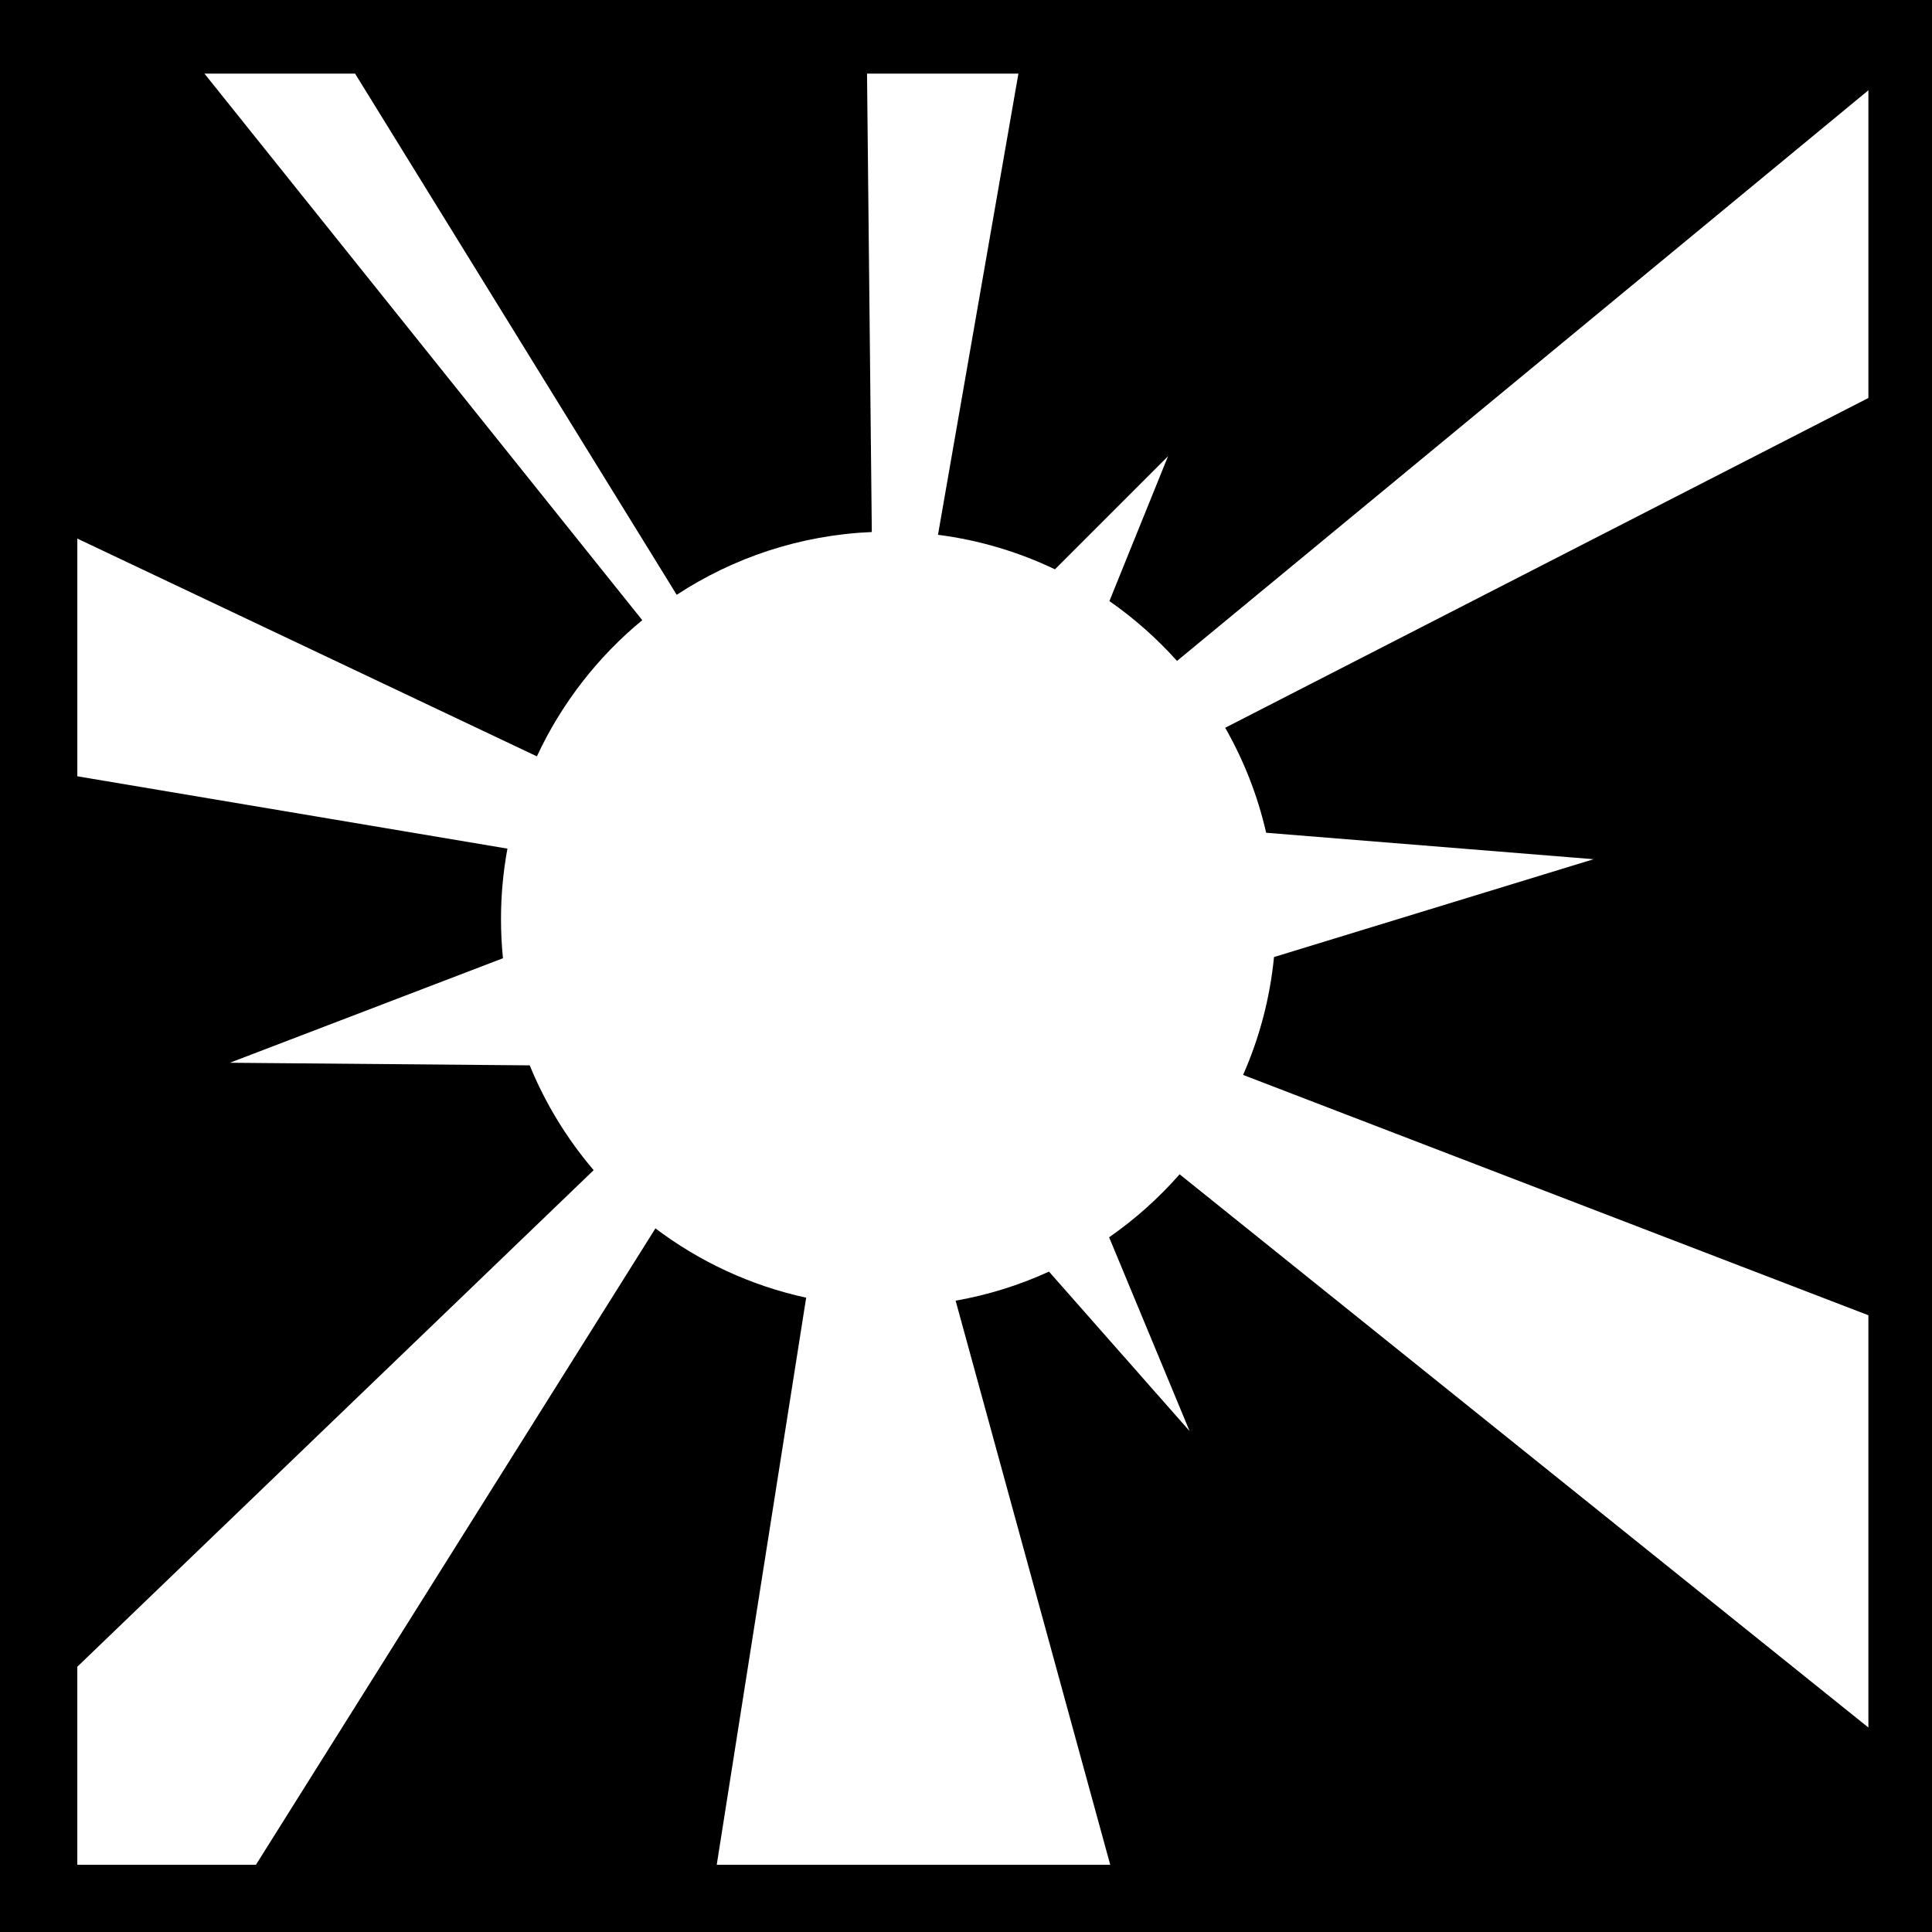
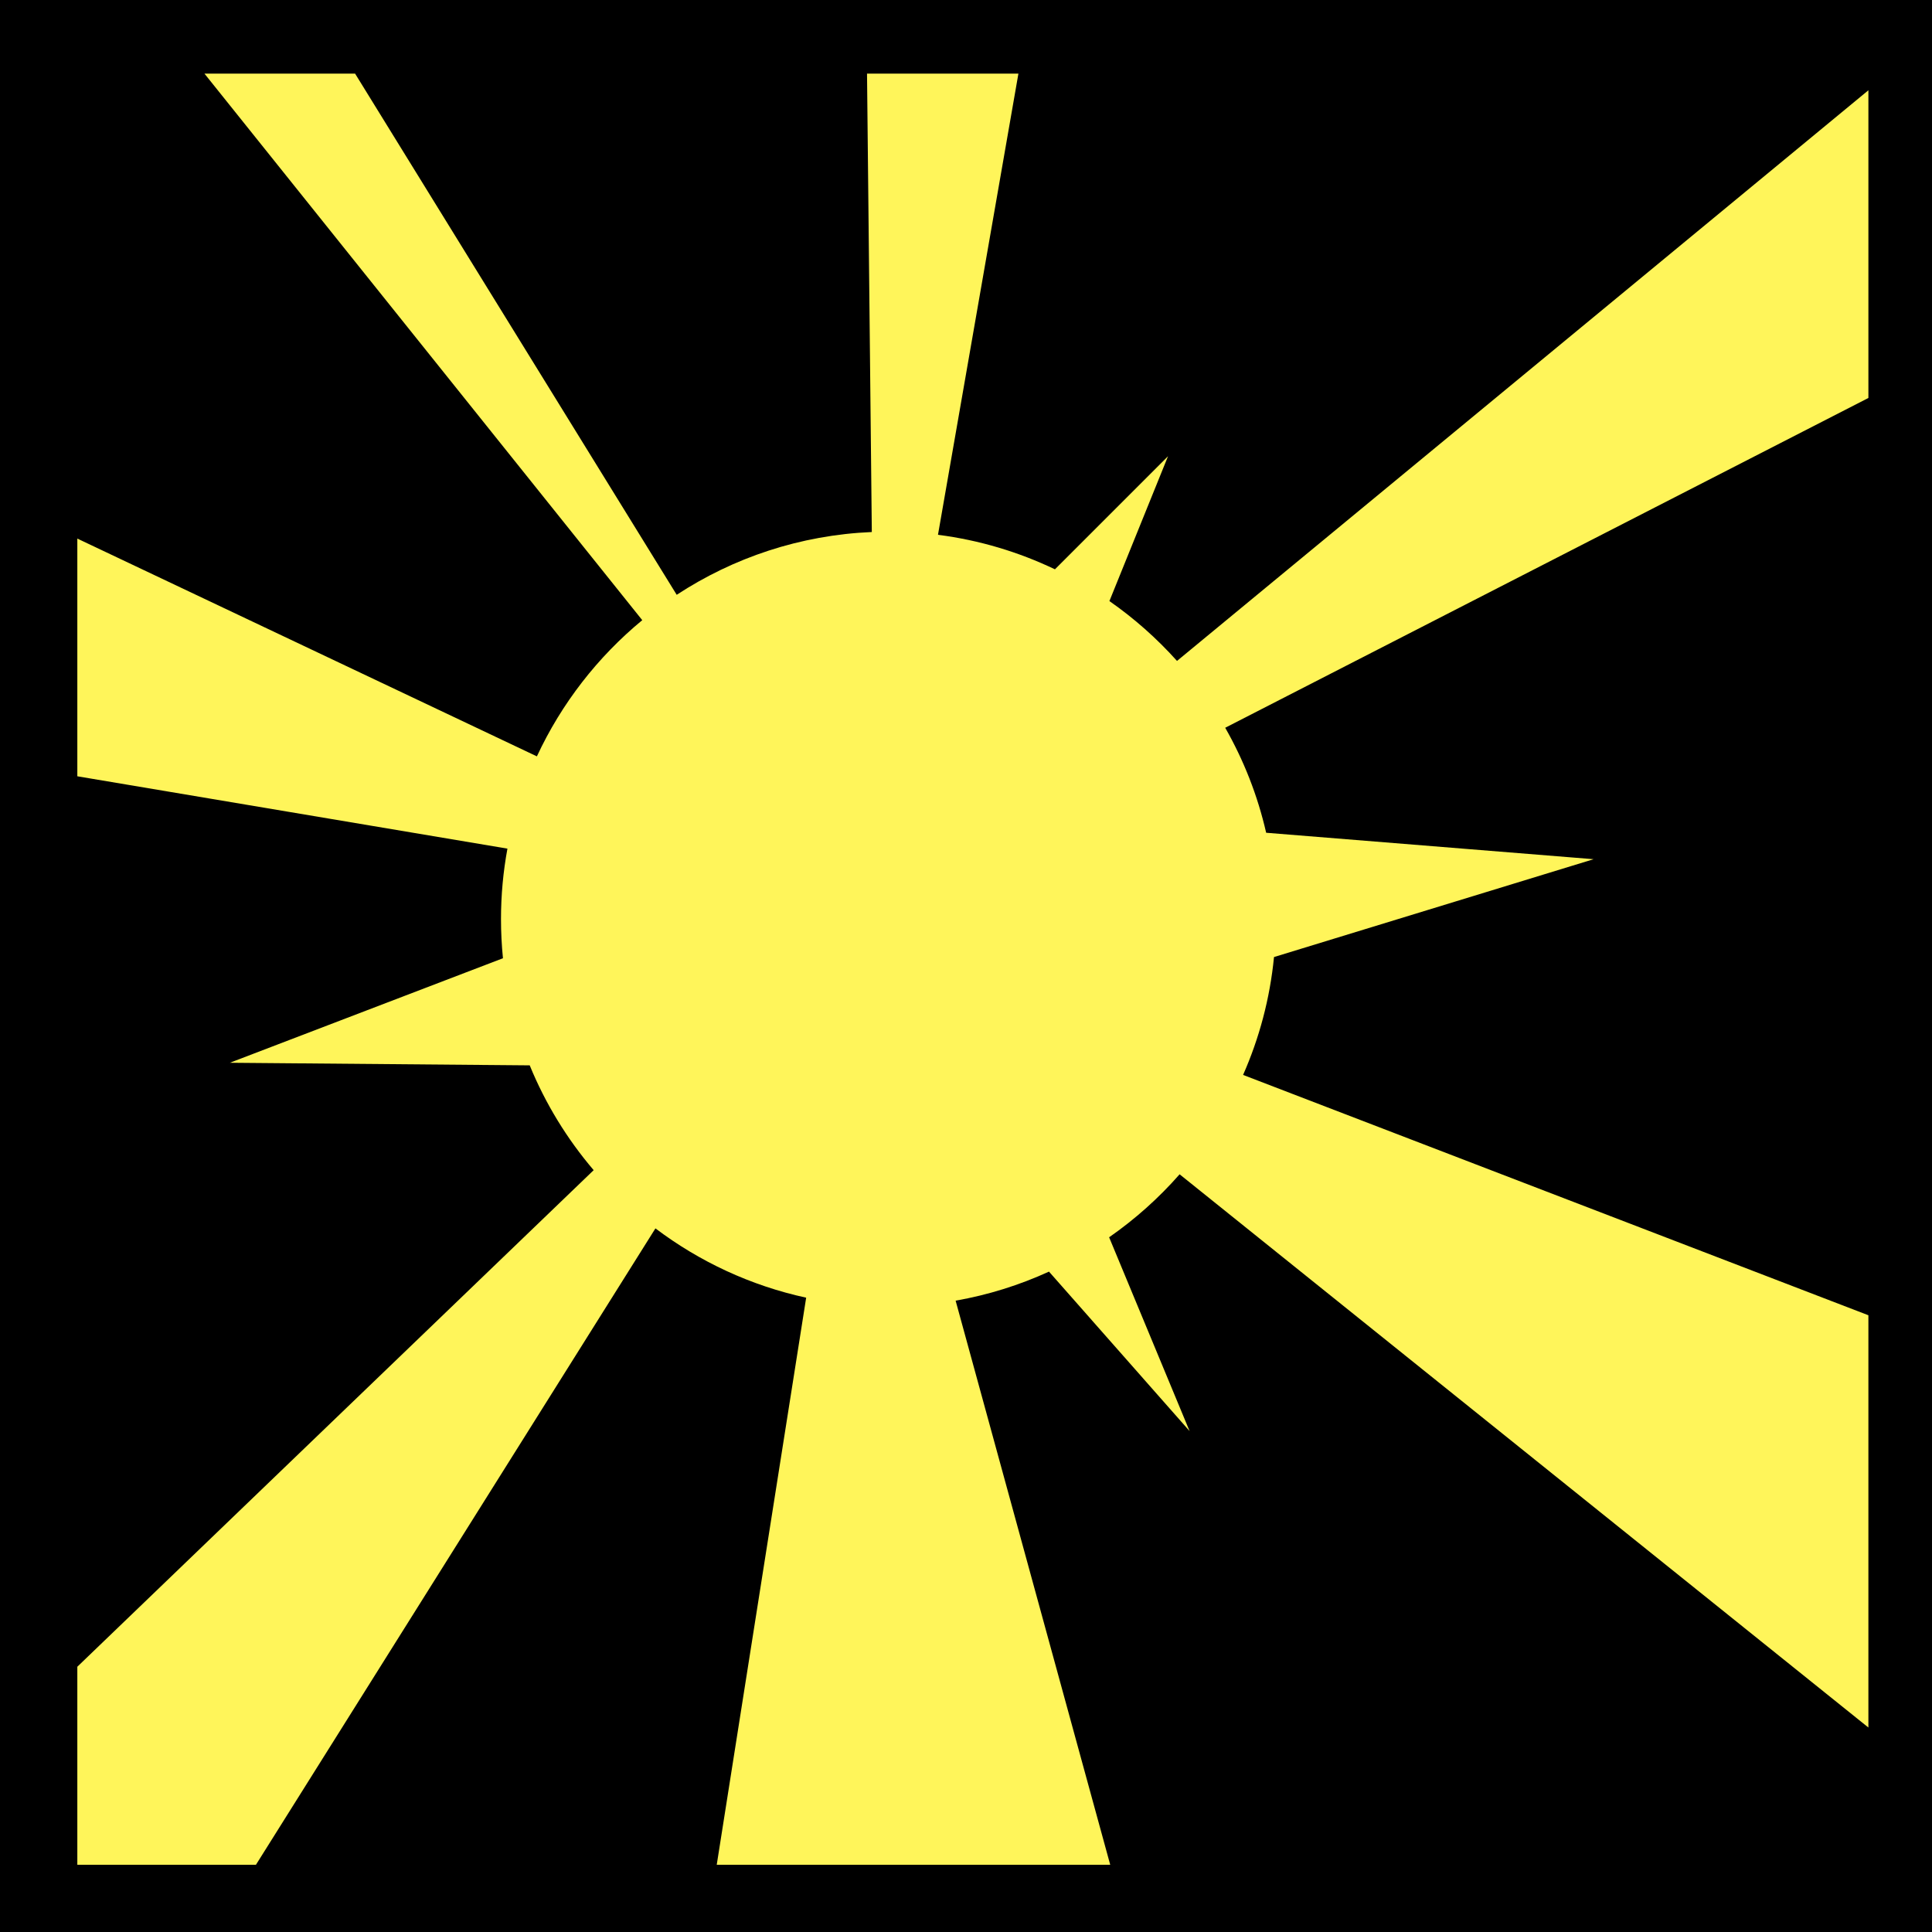
- <svg xmlns="http://www.w3.org/2000/svg" viewBox="0 0 512 512">
-   <path d="M0 0h512v512H0z" />
-   <path fill="#fff" d="M54.184 19.512l116.02 144.838c-11.806 9.74-21.4 22.066-27.923 36.095L20.493 142.73v62.993l113.983 19.172c-1.12 6.056-1.707 12.295-1.707 18.67 0 3.502.177 6.965.52 10.378l-72.376 27.7 79.467.687c4.165 10.173 9.917 19.534 16.948 27.775L20.492 441.7v52.484h47.336l105.87-168.65c11.644 8.795 25.212 15.165 39.945 18.366l-23.7 150.284H294.22L253.25 344.69c8.668-1.524 16.964-4.14 24.744-7.7l37.262 42.268-21.326-51.365c6.885-4.792 13.16-10.402 18.68-16.692l182.533 146.61V348.556L329.43 284.865c4.29-9.722 7.118-20.227 8.195-31.238l84.7-25.93-86.78-7.008c-2.26-9.89-5.955-19.242-10.852-27.825l170.452-87.398V23.924L311.918 175.15c-5.33-5.95-11.342-11.28-17.912-15.86l15.533-38.382-29.968 29.967c-9.608-4.595-20.034-7.74-30.996-9.148L269.89 19.512h-40.12l1.27 121.478c-19.017.808-36.716 6.816-51.706 16.64L94.102 19.51H54.184z" />
+ <svg xmlns="http://www.w3.org/2000/svg" width="100%" height="100%" viewBox="0 0 512 512" version="1.1" xml:space="preserve" style="fill-rule:evenodd;clip-rule:evenodd;stroke-linejoin:round;stroke-miterlimit:2;">
+   <rect x="0" y="0" width="512" height="512" style="fill-rule:nonzero;" />
+   <path d="M54.184,19.512L170.204,164.35C158.398,174.09 148.804,186.416 142.281,200.445L20.493,142.73L20.493,205.723L134.476,224.895C133.356,230.951 132.769,237.19 132.769,243.565C132.769,247.067 132.946,250.53 133.289,253.943L60.913,281.643L140.38,282.33C144.545,292.503 150.297,301.864 157.328,310.105L20.492,441.7L20.492,494.184L67.828,494.184L173.698,325.534C185.342,334.329 198.91,340.699 213.643,343.9L189.943,494.184L294.22,494.184L253.25,344.69C261.918,343.166 270.214,340.55 277.994,336.99L315.256,379.258L293.93,327.893C300.815,323.101 307.09,317.491 312.61,311.201L495.143,457.811L495.143,348.556L329.43,284.865C333.72,275.143 336.548,264.638 337.625,253.627L422.325,227.697L335.545,220.689C333.285,210.799 329.59,201.447 324.693,192.864L495.145,105.466L495.145,23.924L311.918,175.15C306.588,169.2 300.576,163.87 294.006,159.29L309.539,120.908L279.571,150.875C269.963,146.28 259.537,143.135 248.575,141.727L269.89,19.512L229.77,19.512L231.04,140.99C212.023,141.798 194.324,147.806 179.334,157.63L94.102,19.51L54.184,19.51L54.184,19.512Z" style="fill:rgb(255,245,90);fill-rule:nonzero;" />
</svg>
